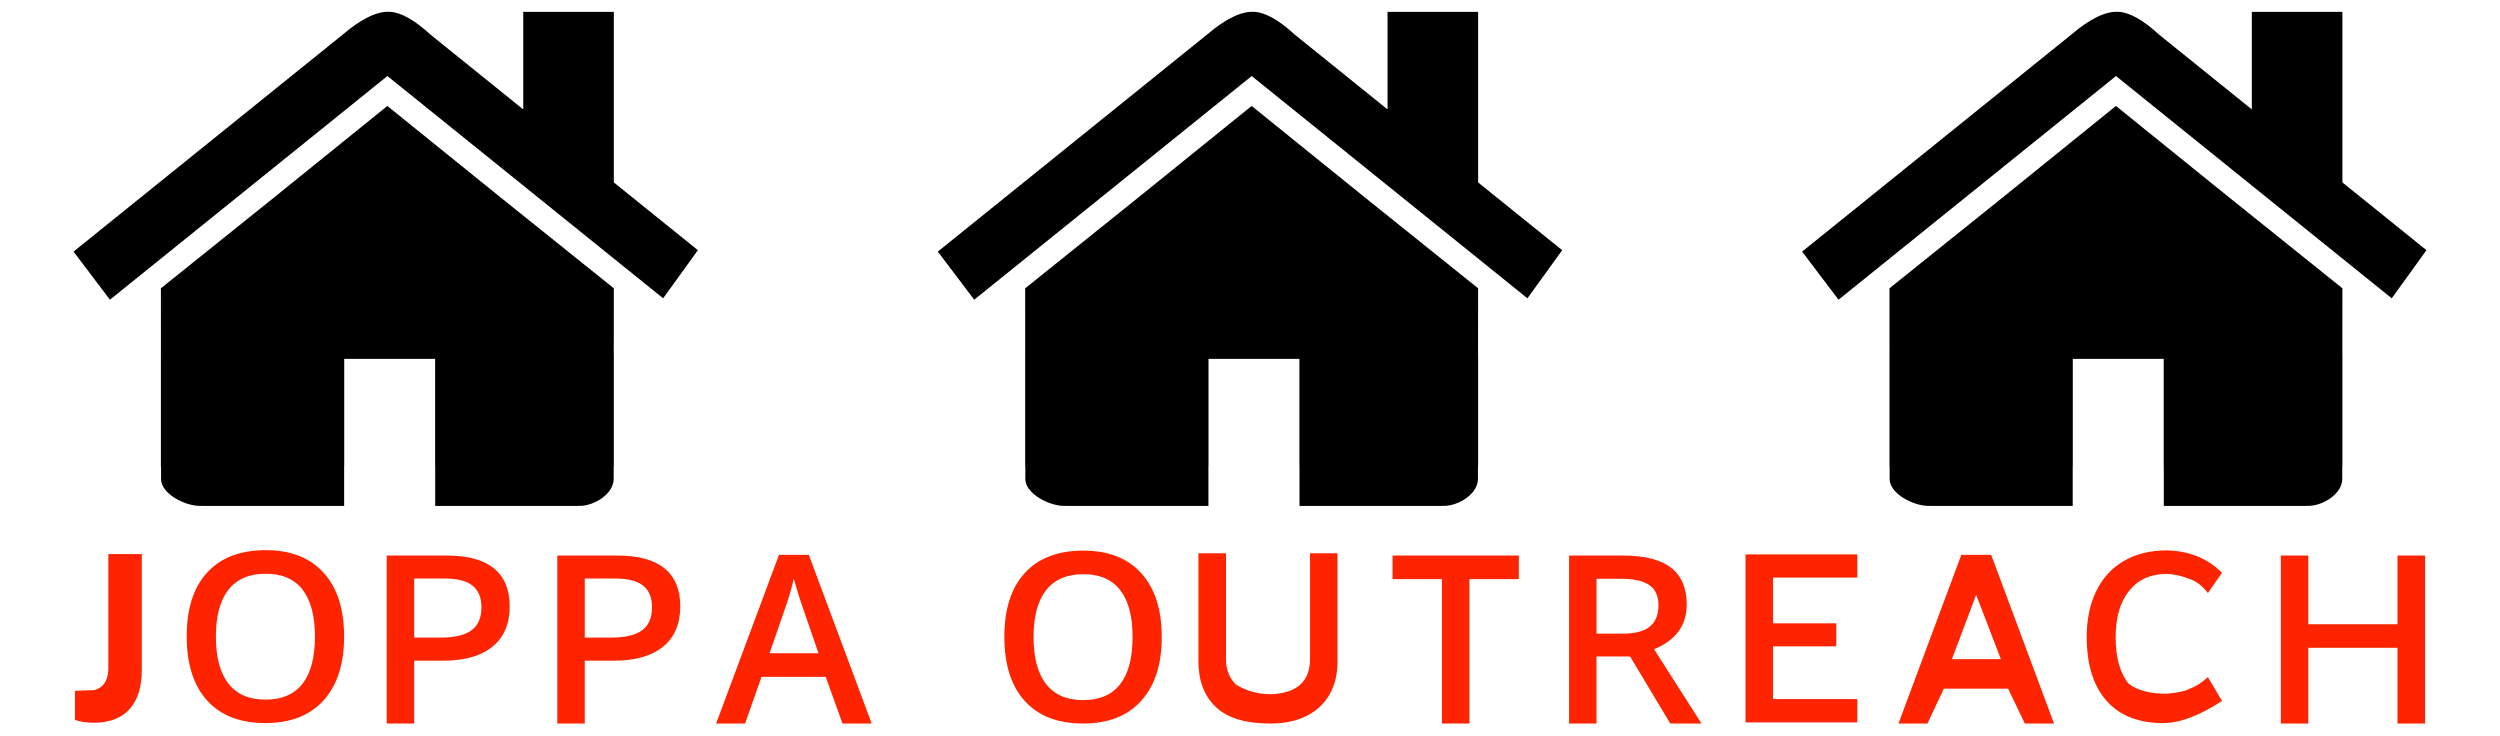
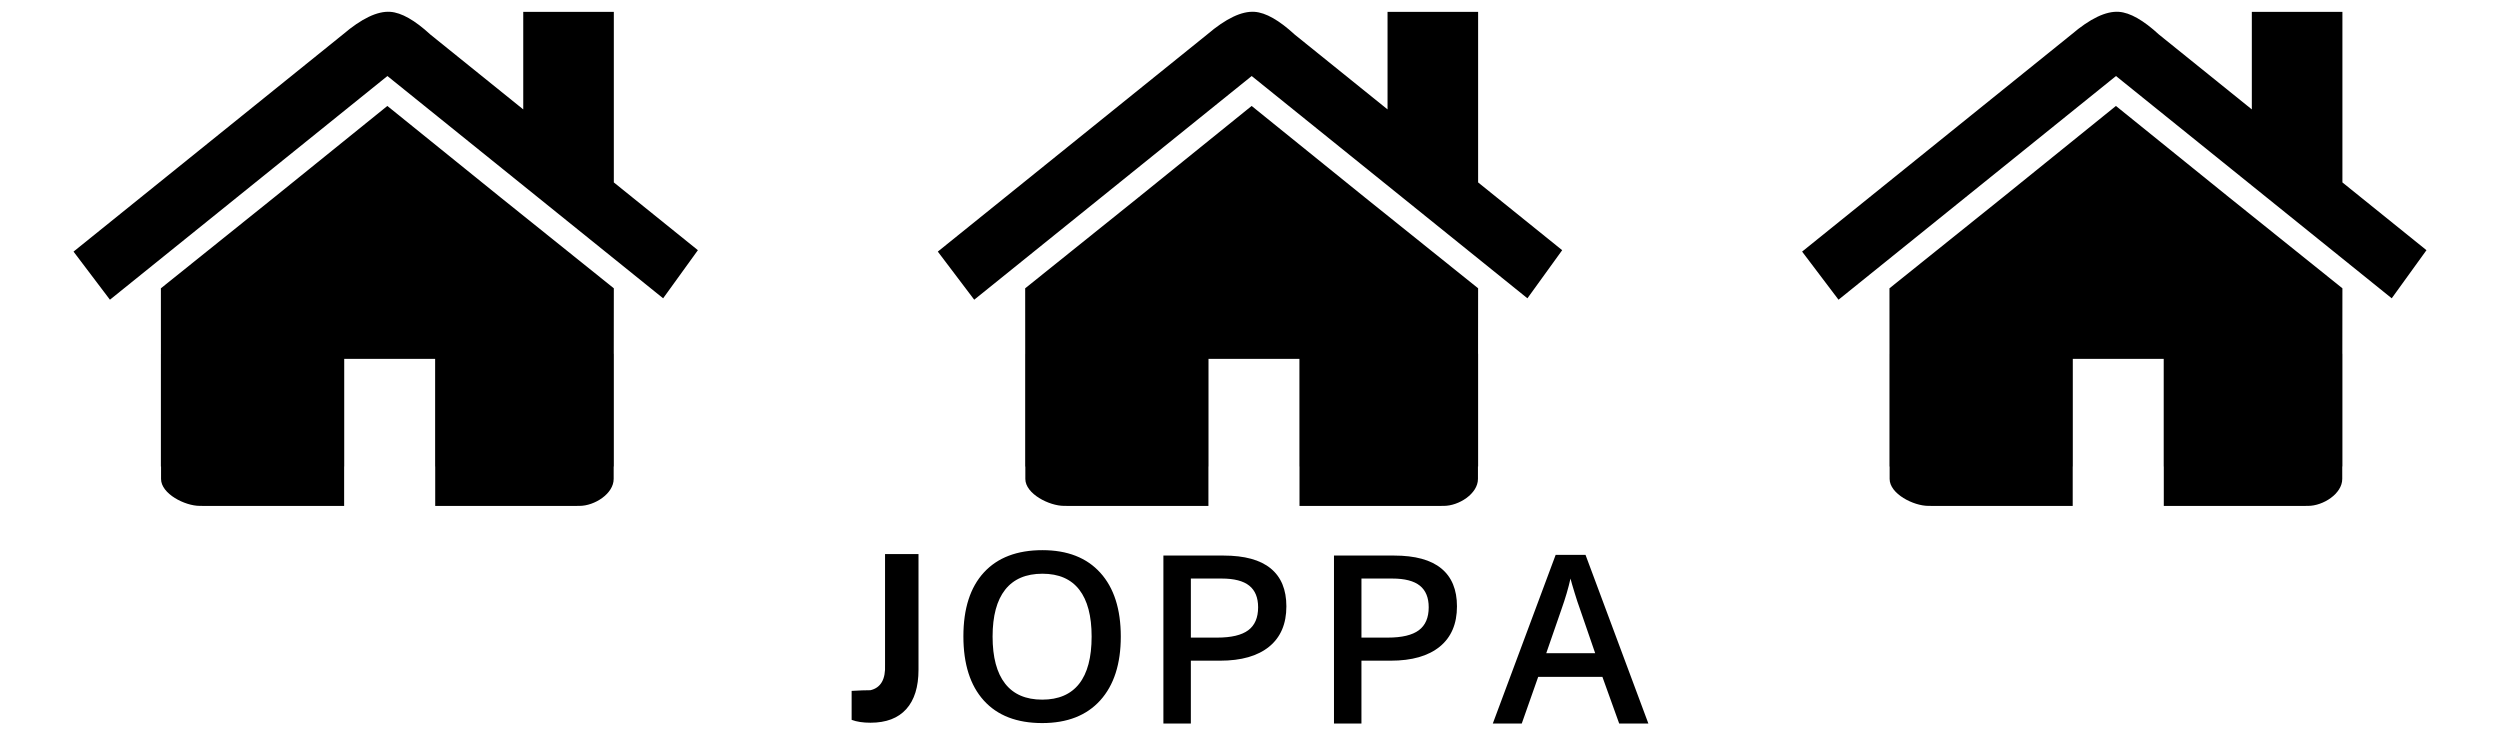
- <svg xmlns="http://www.w3.org/2000/svg" width="425" height="125" style="isolation:isolate" viewBox="0 0 425 125">
+ <svg xmlns="http://www.w3.org/2000/svg" style="isolation:isolate" viewBox="0 0 425 125" width="425" height="125">
  <defs>
-     <clipPath id="_clipPath_tFJ8hoMcBoi3QJABlMKx5jjbvK2iPEdi">
+     <clipPath id="_clipPath_KFGRwocpakjyf0m2zNrq9MLMQSIZBRiT">
      <rect width="425" height="125" />
    </clipPath>
    <linearGradient id="gradient" x1="0%" x2="100%" y1="0%" y2="0%" spreadMethod="pad">
      <stop offset="0%" style="stop-color:rgb(255, 36, 0);stop-opacity:1">
        <animate attributeName="stop-color" dur="10s" repeatCount="indefinite" values="rgb(255, 36, 0);rgb(232, 29, 29);rgb(232, 183, 29);rgb(227, 232, 29);rgb(29, 232, 64);rgb(29, 221, 232);rgb(43, 29, 232);rgb(221, 0, 243);rgb(221, 0, 243)" />
      </stop>
    </linearGradient>
  </defs>
-   <g clip-path="url(#_clipPath_tFJ8hoMcBoi3QJABlMKx5jjbvK2iPEdi)">
+   <g clip-path="url(#_clipPath_KFGRwocpakjyf0m2zNrq9MLMQSIZBRiT)">
    <g id="bg">
-       <rect width="425" height="125" x="0" y="0" fill="none" transform="matrix(1,0,0,1,0,0)" />
+       <rect x="0" y="0" width="425" height="125" transform="matrix(1,0,0,1,0,0)" fill="none" />
    </g>
-     <g id="Joppa-Outreach-Logo" style="isolation:isolate">
+     <g style="isolation:isolate" id="Joppa-Outreach-Logo">
      <g id="logo">
        <g id="joppa-outreach">
-           <path fill="url(#gradient)" fill-rule="evenodd" d=" M 197.498 108.293 Q 197.498 115.266 194.012 119.133 Q 190.525 123 184.139 123 Q 177.674 123 174.207 119.162 Q 170.74 115.324 170.74 108.254 Q 170.74 101.184 174.227 97.395 Q 177.713 93.605 184.178 93.605 Q 190.545 93.605 194.021 97.453 Q 197.498 101.301 197.498 108.293 Z  M 175.703 108.294 Q 175.703 113.568 177.831 116.292 Q 179.96 119.017 184.14 119.017 Q 188.3 119.017 190.419 116.322 Q 192.538 113.626 192.538 108.294 Q 192.538 103.04 190.439 100.326 Q 188.339 97.611 184.179 97.611 Q 179.98 97.611 177.841 100.326 Q 175.703 103.04 175.703 108.294 Z  M 222.703 94.055 L 227.371 94.055 L 227.371 112.531 L 227.371 112.531 Q 227.371 115.695 226.014 118.068 L 226.014 118.068 L 226.014 118.068 Q 224.656 120.441 222.088 121.721 L 222.088 121.721 L 222.088 121.721 Q 219.52 123 215.945 123 L 215.945 123 L 215.945 123 Q 209.633 123 206.684 120.187 L 206.684 120.187 L 206.684 120.187 Q 203.735 117.375 203.735 112.453 L 203.735 112.453 L 203.735 94.055 L 208.422 94.055 L 208.422 112.121 L 208.422 112.121 Q 208.422 114.656 210.063 116.336 L 210.063 116.336 L 210.063 116.336 Q 212.703 118.016 216.102 118.016 L 216.102 118.016 L 216.102 118.016 Q 222.657 117.752 222.703 112.082 L 222.703 112.082 L 222.703 94.055 Z  M 249.8 98.449 L 249.8 123 L 245.132 123 L 245.132 98.449 L 236.734 98.449 L 236.734 94.445 L 258.199 94.445 L 258.199 98.449 L 249.8 98.449 Z  M 277.111 111.594 L 271.408 111.594 L 271.408 123 L 266.74 123 L 266.74 94.445 L 275.9 94.445 Q 281.428 94.445 284.084 96.516 Q 286.74 98.586 286.74 102.766 Q 286.74 108.098 281.193 110.363 L 289.26 123 L 283.947 123 L 277.111 111.594 Z  M 271.41 98.392 L 271.41 107.728 L 275.745 107.728 Q 279.007 107.728 280.472 106.517 Q 281.937 105.306 281.937 102.923 Q 281.937 100.501 280.355 99.447 Q 278.773 98.392 275.589 98.392 L 271.41 98.392 Z  M 315.74 118.84 L 315.74 122.805 L 296.74 122.805 L 296.74 94.25 L 315.74 94.25 L 315.74 98.195 L 301.408 98.195 L 301.408 105.969 L 312.17 105.969 L 312.17 109.875 L 301.408 109.875 L 301.408 118.84 L 315.74 118.84 Z  M 349.186 123 L 344.225 123 L 341.373 117.07 L 330.455 117.07 L 327.662 123 L 322.74 123 L 333.424 94.328 L 338.502 94.328 L 349.186 123 Z  M 331.824 112.048 L 340.144 112.048 L 335.945 101.115 L 331.824 112.048 Z  M 368.295 97.57 L 368.295 97.57 L 368.295 97.57 Q 364.271 97.57 361.967 100.422 L 361.967 100.422 L 361.967 100.422 Q 359.662 103.273 359.662 108.293 L 359.662 108.293 L 359.662 108.293 Q 359.662 113.547 361.879 116.242 L 361.879 116.242 L 361.879 116.242 Q 364.096 117.937 368.295 117.937 L 368.295 117.937 L 368.295 117.937 Q 371.105 117.706 372.289 117.068 L 372.289 117.068 L 372.289 117.068 Q 373.841 116.493 375.346 115.113 L 375.346 115.113 L 377.74 119.162 L 377.74 119.162 Q 371.986 122.922 367.729 122.922 L 367.729 122.922 L 367.729 122.922 Q 361.459 122.922 358.1 119.123 L 358.1 119.123 L 358.1 119.123 Q 354.74 115.324 354.74 108.254 L 354.74 108.254 L 354.74 108.254 Q 354.74 103.801 356.371 100.461 L 356.371 100.461 L 356.371 100.461 Q 358.002 97.121 361.088 95.344 L 361.088 95.344 L 361.088 95.344 Q 364.174 93.566 368.334 93.566 L 368.334 93.566 L 368.334 93.566 Q 374.055 93.69 377.74 97.375 L 377.74 97.375 L 375.346 100.812 L 375.346 100.812 Q 373.9 98.967 372.289 98.449 L 372.289 98.449 L 372.289 98.449 Q 370.072 97.57 368.295 97.57 Z  M 412.26 94.445 L 412.26 123 L 407.572 123 L 407.572 110.129 L 392.408 110.129 L 392.408 123 L 387.74 123 L 387.74 94.445 L 392.408 94.445 L 392.408 106.125 L 407.572 106.125 L 407.572 94.445 L 412.26 94.445 Z  M 15.943 122.863 L 15.943 122.863 L 15.943 122.863 Q 14.029 122.863 12.74 122.375 L 12.74 122.375 L 12.74 117.449 L 12.74 117.449 Q 14.732 117.336 15.943 117.336 L 15.943 117.336 L 15.943 117.336 Q 18.584 116.708 18.42 113.016 L 18.42 113.016 L 18.42 94.191 L 24.107 94.191 L 24.107 113.859 L 24.107 113.859 Q 24.107 118.234 22.027 120.549 L 22.027 120.549 L 22.027 120.549 Q 19.947 122.863 15.943 122.863 Z  M 58.498 108.215 Q 58.498 115.187 55.012 119.055 Q 51.525 122.922 45.139 122.922 Q 38.674 122.922 35.207 119.084 Q 31.74 115.246 31.74 108.176 Q 31.74 101.105 35.227 97.316 Q 38.713 93.527 45.178 93.527 Q 51.545 93.527 55.021 97.375 Q 58.498 101.223 58.498 108.215 Z  M 36.703 108.216 Q 36.703 113.49 38.831 116.214 Q 40.96 118.939 45.14 118.939 Q 49.3 118.939 51.419 116.243 Q 53.538 113.548 53.538 108.216 Q 53.538 102.962 51.439 100.247 Q 49.339 97.533 45.179 97.533 Q 40.98 97.533 38.841 100.247 Q 36.703 102.962 36.703 108.216 Z  M 86.646 103.078 Q 86.646 107.551 83.717 109.934 Q 80.787 112.316 75.377 112.316 L 70.408 112.316 L 70.408 123 L 65.74 123 L 65.74 94.445 L 75.963 94.445 Q 81.314 94.445 83.98 96.633 Q 86.646 98.82 86.646 103.078 Z  M 70.41 98.353 L 70.41 108.392 L 74.89 108.392 Q 78.484 108.392 80.163 107.142 Q 81.843 105.892 81.843 103.236 Q 81.843 100.775 80.339 99.564 Q 78.835 98.353 75.652 98.353 L 70.41 98.353 Z  M 115.646 103.078 Q 115.646 107.551 112.717 109.934 Q 109.787 112.316 104.377 112.316 L 99.408 112.316 L 99.408 123 L 94.74 123 L 94.74 94.445 L 104.963 94.445 Q 110.314 94.445 112.98 96.633 Q 115.646 98.82 115.646 103.078 Z  M 99.41 98.353 L 99.41 108.392 L 103.89 108.392 Q 107.484 108.392 109.163 107.142 Q 110.843 105.892 110.843 103.236 Q 110.843 100.775 109.339 99.564 Q 107.835 98.353 104.652 98.353 L 99.41 98.353 Z  M 148.186 123 L 143.225 123 L 140.373 115.07 L 129.455 115.07 L 126.662 123 L 121.74 123 L 132.424 94.328 L 137.502 94.328 L 148.186 123 Z  M 130.824 111.048 L 139.144 111.048 L 136.468 103.275 Q 136.175 102.493 135.658 100.814 Q 135.14 99.134 134.945 98.353 Q 134.417 100.755 133.402 103.607 L 130.824 111.048 Z " />
+           <path d=" M 147.98 122.863 L 147.98 122.863 L 147.98 122.863 Q 146.066 122.863 144.777 122.375 L 144.777 122.375 L 144.777 117.449 L 144.777 117.449 Q 146.77 117.336 147.98 117.336 L 147.98 117.336 L 147.98 117.336 Q 150.621 116.708 150.457 113.016 L 150.457 113.016 L 150.457 94.191 L 156.145 94.191 L 156.145 113.859 L 156.145 113.859 Q 156.145 118.234 154.064 120.549 L 154.064 120.549 L 154.064 120.549 Q 151.984 122.863 147.98 122.863 Z  M 190.535 108.215 Q 190.535 115.187 187.049 119.055 Q 183.562 122.922 177.176 122.922 Q 170.711 122.922 167.244 119.084 Q 163.777 115.246 163.777 108.176 Q 163.777 101.105 167.264 97.316 Q 170.75 93.527 177.215 93.527 Q 183.582 93.527 187.059 97.375 Q 190.535 101.223 190.535 108.215 Z  M 168.74 108.216 Q 168.74 113.49 170.869 116.214 Q 172.997 118.939 177.177 118.939 Q 181.337 118.939 183.456 116.243 Q 185.576 113.548 185.576 108.216 Q 185.576 102.962 183.476 100.247 Q 181.376 97.533 177.216 97.533 Q 173.017 97.533 170.878 100.247 Q 168.74 102.962 168.74 108.216 Z  M 218.684 103.078 Q 218.684 107.551 215.754 109.934 Q 212.824 112.316 207.414 112.316 L 202.445 112.316 L 202.445 123 L 197.777 123 L 197.777 94.445 L 208 94.445 Q 213.352 94.445 216.018 96.633 Q 218.684 98.82 218.684 103.078 Z  M 202.447 98.353 L 202.447 108.392 L 206.927 108.392 Q 210.521 108.392 212.201 107.142 Q 213.88 105.892 213.88 103.236 Q 213.88 100.775 212.376 99.564 Q 210.872 98.353 207.689 98.353 L 202.447 98.353 Z  M 247.684 103.078 Q 247.684 107.551 244.754 109.934 Q 241.824 112.316 236.414 112.316 L 231.445 112.316 L 231.445 123 L 226.777 123 L 226.777 94.445 L 237 94.445 Q 242.352 94.445 245.018 96.633 Q 247.684 98.82 247.684 103.078 Z  M 231.447 98.353 L 231.447 108.392 L 235.927 108.392 Q 239.521 108.392 241.201 107.142 Q 242.88 105.892 242.88 103.236 Q 242.88 100.775 241.376 99.564 Q 239.872 98.353 236.689 98.353 L 231.447 98.353 Z  M 280.223 123 L 275.262 123 L 272.41 115.07 L 261.492 115.07 L 258.699 123 L 253.777 123 L 264.461 94.328 L 269.539 94.328 L 280.223 123 Z  M 262.861 111.048 L 271.181 111.048 L 268.505 103.275 Q 268.212 102.493 267.695 100.814 Q 267.177 99.134 266.982 98.353 Q 266.454 100.755 265.439 103.607 L 262.861 111.048 Z " fill-rule="evenodd" fill="rgb(0,0,0)" />
        </g>
        <g id="house-right">
-           <path fill="rgb(0,0,0)" d=" M 65.86 12.925 L 18.689 50.951 L 12.5 42.772 L 58.273 5.873 Q 63.069 1.784 66.351 2.012 Q 69.189 2.21 73.166 5.873 L 88.952 18.599 L 88.952 2.012 L 104.351 2.012 L 104.351 31.012 L 118.641 42.532 L 112.733 50.711 L 65.86 12.925 Z  M 104.34 60.148 L 104.351 60.148 L 104.351 79.303 L 104.324 79.303 C 104.324 79.305 104.324 79.306 104.324 79.308 L 104.324 81.415 C 104.324 83.945 101.054 86 98.523 86 L 98.131 86 L 98.131 86.012 L 73.986 86.012 L 73.986 79.303 L 73.972 79.303 L 73.972 61.012 L 58.517 61.012 L 58.517 79.303 L 58.503 79.303 L 58.503 86.012 L 34.358 86.012 L 34.358 86 L 33.965 86 C 31.435 86 27.378 83.95 27.378 81.42 L 27.378 79.313 C 27.378 79.311 27.378 79.31 27.378 79.308 L 27.351 79.308 L 27.351 60.153 L 27.355 60.153 L 27.351 49.012 L 46.599 33.563 L 65.849 18.012 L 85.1 33.563 L 104.352 49.012 L 104.351 49.012 L 104.34 60.148 Z " />
+           <path d=" M 65.86 12.925 L 18.689 50.951 L 12.5 42.772 L 58.273 5.873 Q 63.069 1.784 66.351 2.012 Q 69.189 2.21 73.166 5.873 L 88.952 18.599 L 88.952 2.012 L 104.351 2.012 L 104.351 31.012 L 118.641 42.532 L 112.733 50.711 L 65.86 12.925 Z  M 104.34 60.148 L 104.351 60.148 L 104.351 79.303 L 104.324 79.303 C 104.324 79.305 104.324 79.306 104.324 79.308 L 104.324 81.415 C 104.324 83.945 101.054 86 98.523 86 L 98.131 86 L 98.131 86.012 L 73.986 86.012 L 73.986 79.303 L 73.972 79.303 L 73.972 61.012 L 58.517 61.012 L 58.517 79.303 L 58.503 79.303 L 58.503 86.012 L 34.358 86.012 L 34.358 86 L 33.965 86 C 31.435 86 27.378 83.95 27.378 81.42 L 27.378 79.313 C 27.378 79.311 27.378 79.31 27.378 79.308 L 27.351 79.308 L 27.351 60.153 L 27.355 60.153 L 27.351 49.012 L 46.599 33.563 L 65.849 18.012 L 85.1 33.563 L 104.352 49.012 L 104.351 49.012 L 104.34 60.148 Z " fill="rgb(0,0,0)" />
        </g>
        <g id="house-middle">
-           <path fill="rgb(0,0,0)" d=" M 212.789 12.925 L 165.618 50.951 L 159.429 42.772 L 205.203 5.873 Q 209.999 1.784 213.28 2.012 Q 216.119 2.21 220.096 5.873 L 235.882 18.599 L 235.882 2.012 L 251.28 2.012 L 251.28 31.012 L 265.571 42.532 L 259.662 50.711 L 212.789 12.925 Z  M 251.27 60.148 L 251.28 60.148 L 251.28 79.303 L 251.253 79.303 C 251.253 79.305 251.253 79.306 251.253 79.308 L 251.253 81.415 C 251.253 83.945 247.983 86 245.453 86 L 245.06 86 L 245.06 86.012 L 220.915 86.012 L 220.915 79.303 L 220.901 79.303 L 220.901 61.012 L 205.446 61.012 L 205.446 79.303 L 205.432 79.303 L 205.432 86.012 L 181.287 86.012 L 181.287 86 L 180.895 86 C 178.364 86 174.307 83.95 174.307 81.42 L 174.307 79.313 C 174.307 79.311 174.307 79.31 174.307 79.308 L 174.28 79.308 L 174.28 60.153 L 174.285 60.153 L 174.28 49.012 L 193.528 33.563 L 212.779 18.012 L 232.029 33.563 L 251.282 49.012 L 251.28 49.012 L 251.27 60.148 Z " />
+           <path d=" M 212.789 12.925 L 165.618 50.951 L 159.429 42.772 L 205.203 5.873 Q 209.999 1.784 213.28 2.012 Q 216.119 2.21 220.096 5.873 L 235.882 18.599 L 235.882 2.012 L 251.28 2.012 L 251.28 31.012 L 265.571 42.532 L 259.662 50.711 L 212.789 12.925 Z  M 251.27 60.148 L 251.28 60.148 L 251.28 79.303 L 251.253 79.303 C 251.253 79.305 251.253 79.306 251.253 79.308 L 251.253 81.415 C 251.253 83.945 247.983 86 245.453 86 L 245.06 86 L 245.06 86.012 L 220.915 86.012 L 220.915 79.303 L 220.901 79.303 L 220.901 61.012 L 205.446 61.012 L 205.446 79.303 L 205.432 79.303 L 205.432 86.012 L 181.287 86.012 L 181.287 86 L 180.895 86 C 178.364 86 174.307 83.95 174.307 81.42 L 174.307 79.313 C 174.307 79.311 174.307 79.31 174.307 79.308 L 174.28 79.308 L 174.28 60.153 L 174.285 60.153 L 174.28 49.012 L 193.528 33.563 L 212.779 18.012 L 232.029 33.563 L 251.282 49.012 L 251.28 49.012 L 251.27 60.148 Z " fill="rgb(0,0,0)" />
        </g>
        <g id="house-left">
-           <path fill="rgb(0,0,0)" d=" M 359.719 12.925 L 312.548 50.951 L 306.359 42.772 L 352.132 5.873 Q 356.928 1.784 360.21 2.012 Q 363.048 2.21 367.025 5.873 L 382.811 18.599 L 382.811 2.012 L 398.21 2.012 L 398.21 31.012 L 412.5 42.532 L 406.592 50.711 L 359.719 12.925 Z  M 398.199 60.148 L 398.21 60.148 L 398.21 79.303 L 398.183 79.303 C 398.183 79.305 398.183 79.306 398.183 79.308 L 398.183 81.415 C 398.183 83.945 394.913 86 392.382 86 L 391.99 86 L 391.99 86.012 L 367.845 86.012 L 367.845 79.303 L 367.831 79.303 L 367.831 61.012 L 352.376 61.012 L 352.376 79.303 L 352.361 79.303 L 352.361 86.012 L 328.217 86.012 L 328.217 86 L 327.824 86 C 325.294 86 321.237 83.95 321.237 81.42 L 321.237 79.313 C 321.237 79.311 321.237 79.31 321.237 79.308 L 321.21 79.308 L 321.21 60.153 L 321.214 60.153 L 321.21 49.012 L 340.458 33.563 L 359.708 18.012 L 378.959 33.563 L 398.211 49.012 L 398.21 49.012 L 398.199 60.148 Z " />
+           <path d=" M 359.719 12.925 L 312.548 50.951 L 306.359 42.772 L 352.132 5.873 Q 356.928 1.784 360.21 2.012 Q 363.048 2.21 367.025 5.873 L 382.811 18.599 L 382.811 2.012 L 398.21 2.012 L 398.21 31.012 L 412.5 42.532 L 406.592 50.711 L 359.719 12.925 Z  M 398.199 60.148 L 398.21 60.148 L 398.21 79.303 L 398.183 79.303 C 398.183 79.305 398.183 79.306 398.183 79.308 L 398.183 81.415 C 398.183 83.945 394.913 86 392.382 86 L 391.99 86 L 391.99 86.012 L 367.845 86.012 L 367.845 79.303 L 367.831 79.303 L 367.831 61.012 L 352.376 61.012 L 352.376 79.303 L 352.361 79.303 L 352.361 86.012 L 328.217 86.012 L 328.217 86 L 327.824 86 C 325.294 86 321.237 83.95 321.237 81.42 L 321.237 79.313 C 321.237 79.311 321.237 79.31 321.237 79.308 L 321.21 79.308 L 321.21 60.153 L 321.214 60.153 L 321.21 49.012 L 340.458 33.563 L 359.708 18.012 L 378.959 33.563 L 398.211 49.012 L 398.21 49.012 L 398.199 60.148 Z " fill="rgb(0,0,0)" />
        </g>
      </g>
    </g>
  </g>
</svg>
